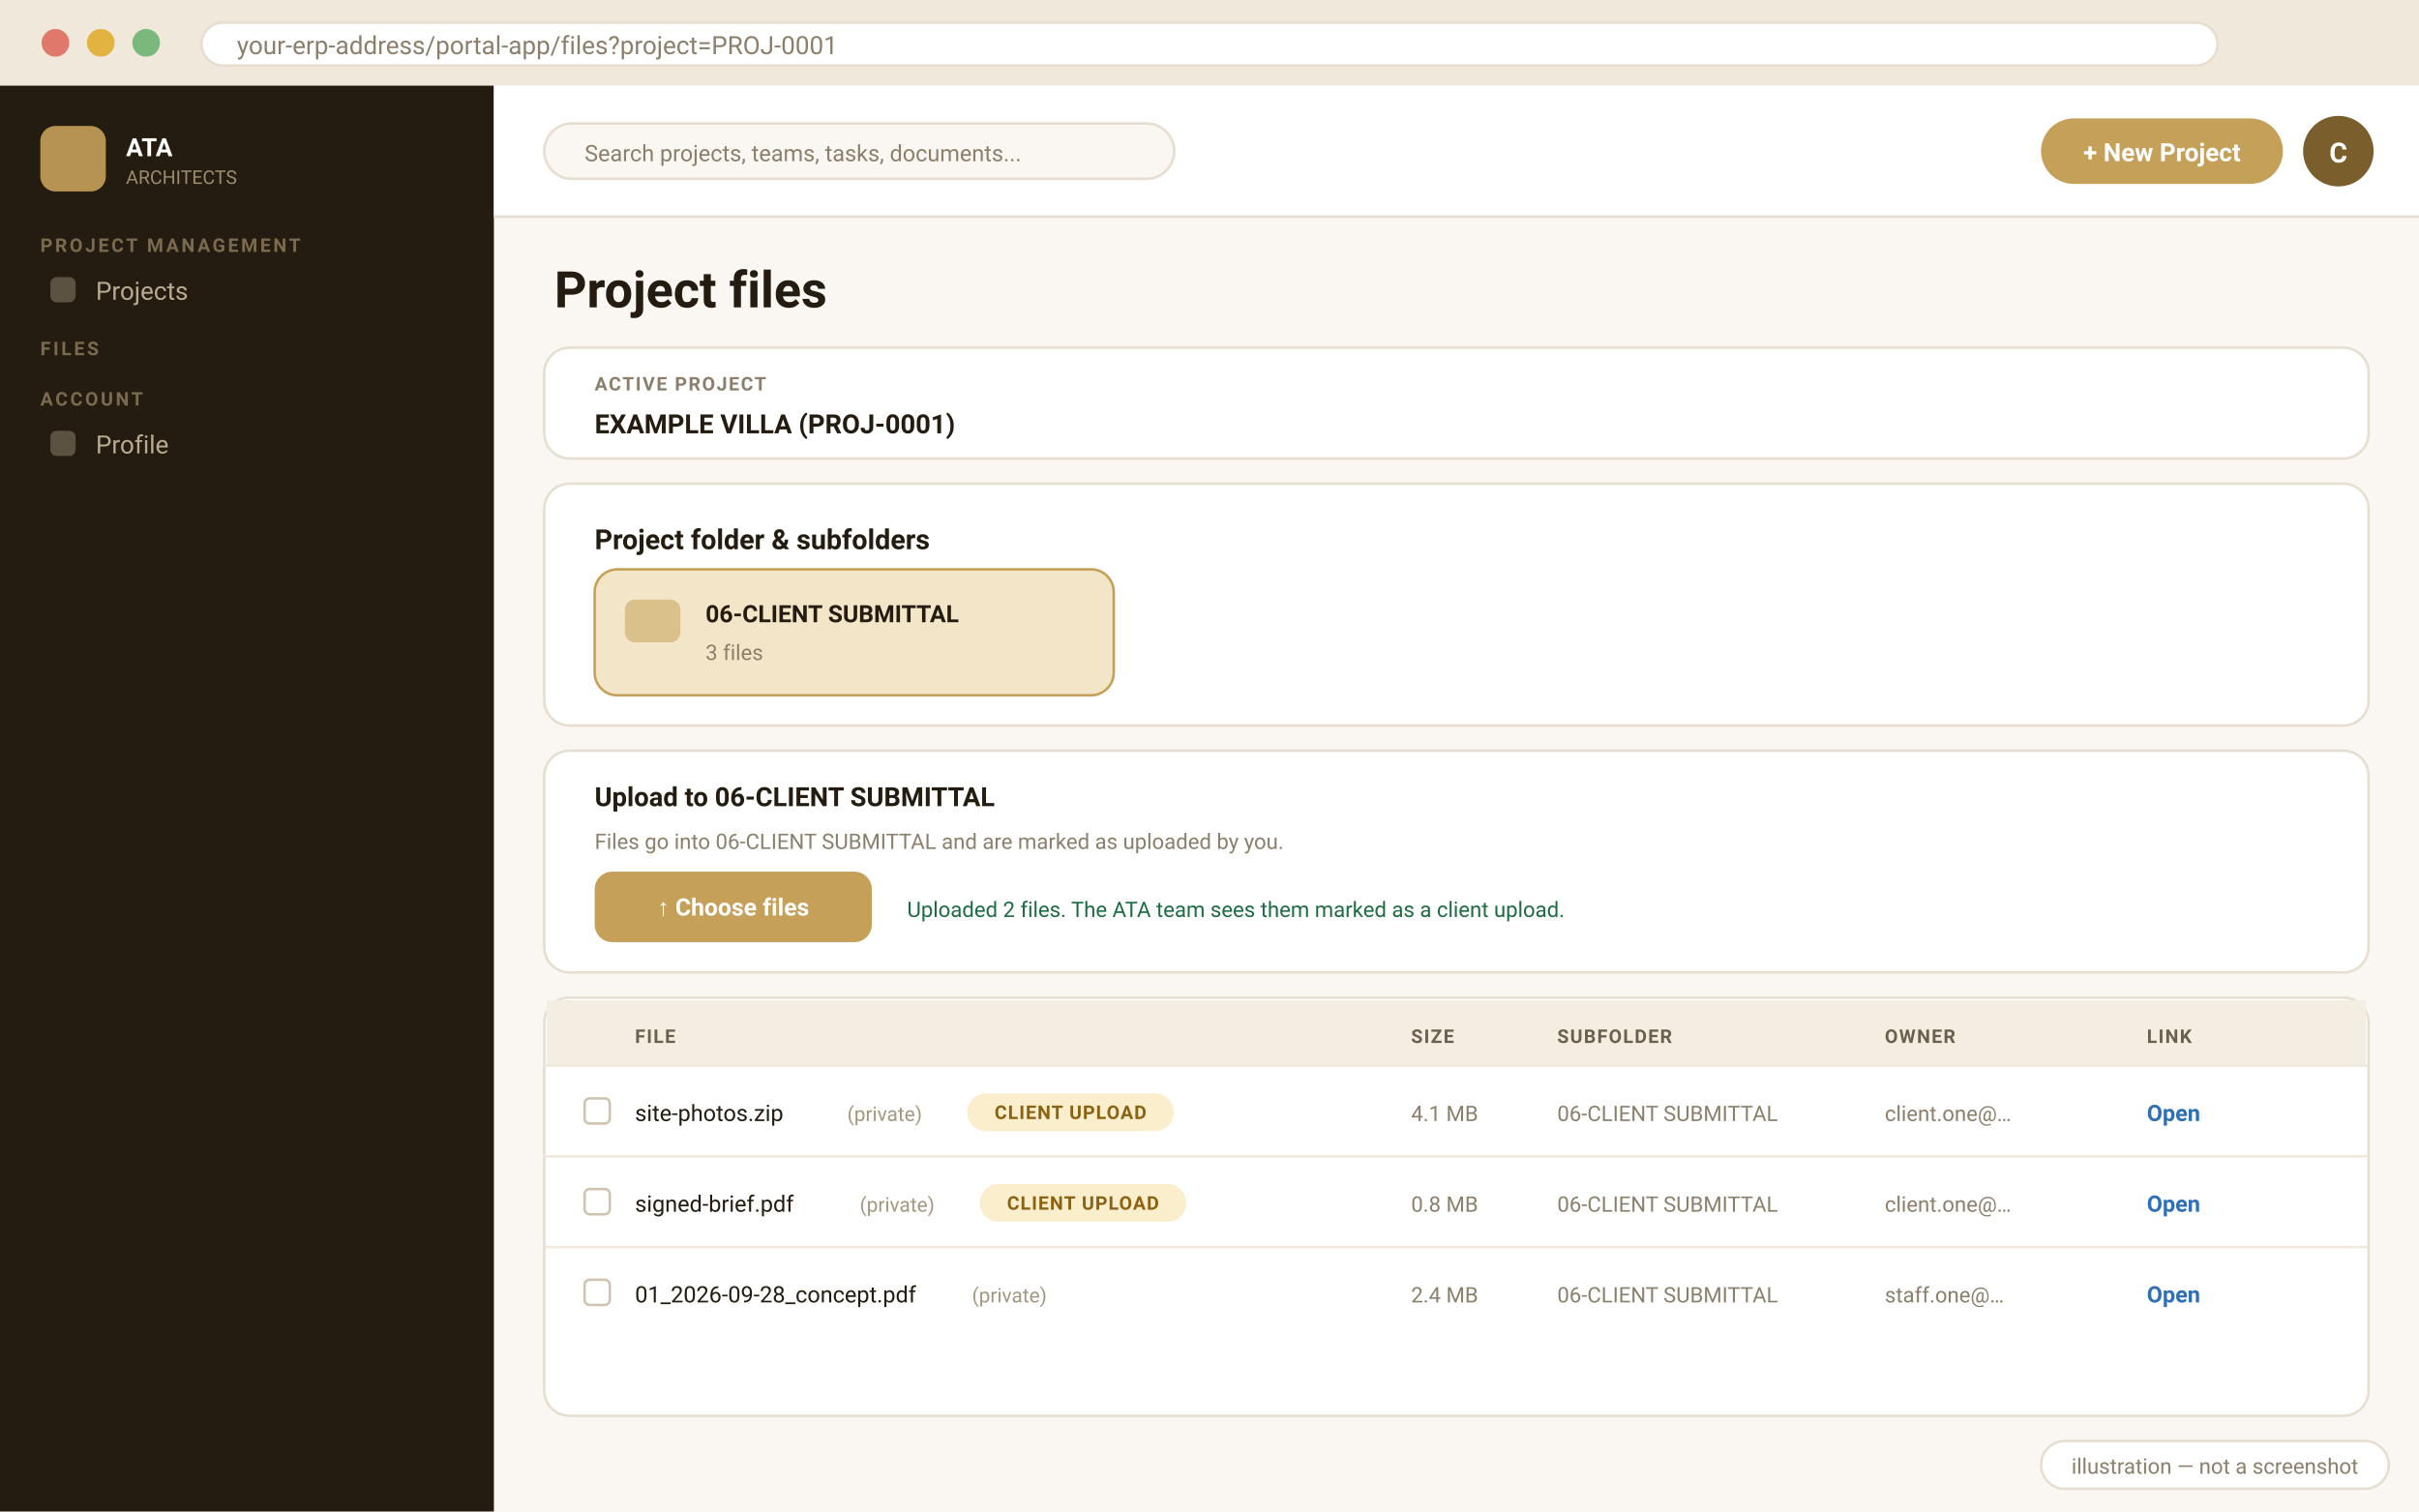
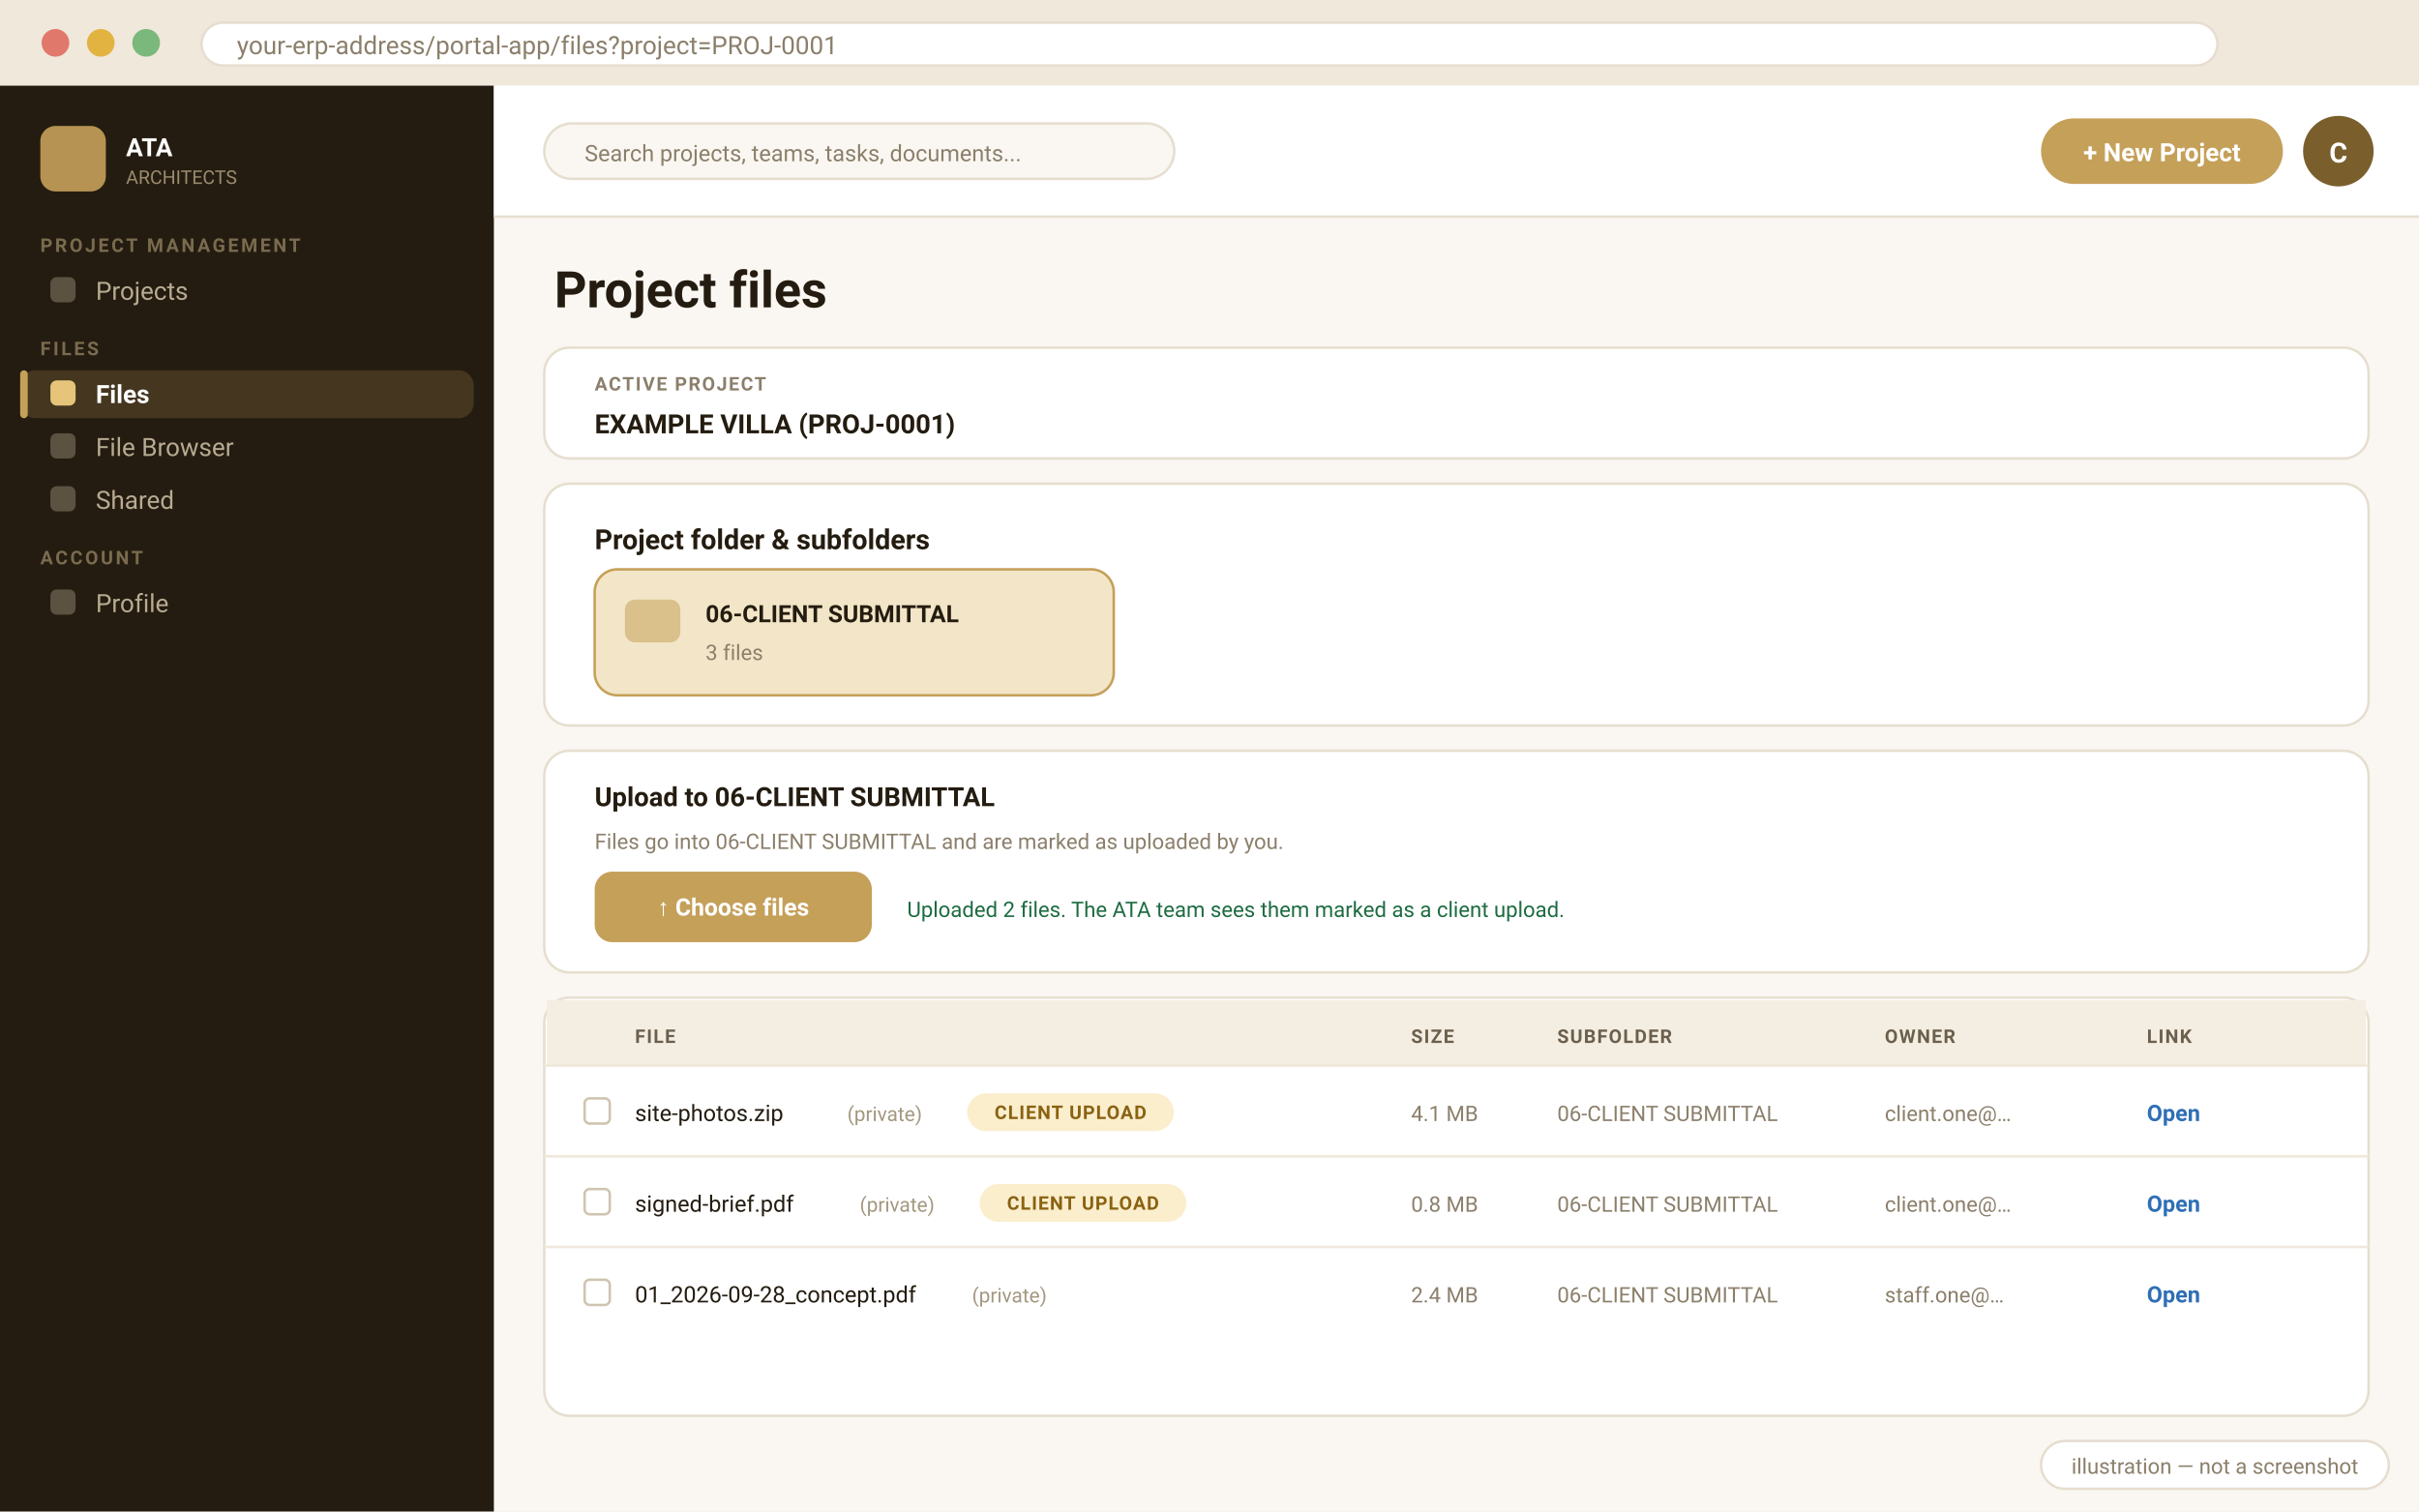
<svg xmlns="http://www.w3.org/2000/svg" viewBox="0 0 960 600" width="960" height="600" role="img" aria-label="Files hub as a client contact sees it">
  <defs>
    <style>
  .t{font-family:-apple-system,BlinkMacSystemFont,'Segoe UI',Roboto,Arial,sans-serif}
  .h{font-weight:700} .mo{font-family:ui-monospace,Menlo,Consolas,monospace}
</style>
  </defs>
  <rect x="0" y="0" width="960" height="600" fill="#faf7f2" />
  <rect x="0" y="0" width="960" height="34" fill="#efe8db" />
  <circle cx="22" cy="17" r="5.5" fill="#e0796b" />
  <circle cx="40" cy="17" r="5.5" fill="#e3b341" />
  <circle cx="58" cy="17" r="5.5" fill="#7bb87b" />
  <rect x="80" y="9" width="800" height="17" rx="8.5" fill="#fff" stroke="#e6ded0" />
  <text x="94" y="21.5" class="t" font-size="10" fill="#8b7f6b">your-erp-address/portal-app/files?project=PROJ-0001</text>
  <rect x="0" y="34" width="196" height="566" fill="#241c10" />
  <rect x="16" y="50" width="26" height="26" rx="6" fill="#c5a059" opacity=".9" />
  <text x="50" y="62" class="t h" font-size="10" fill="#fff">ATA</text>
  <text x="50" y="73" class="t" font-size="7.5" fill="#9c8c6e">ARCHITECTS</text>
  <text x="16" y="100" class="t h" font-size="7.5" fill="#7a6b4f" letter-spacing="1">PROJECT MANAGEMENT</text>
  <rect x="20" y="110" width="10" height="10" rx="2.5" fill="#5c5241" />
  <text x="38" y="119" class="t" font-size="10" fill="#b8ab92" font-weight="400">Projects</text>
  <text x="16" y="141" class="t h" font-size="7.5" fill="#7a6b4f" letter-spacing="1">FILES</text>
-   <text x="16" y="161" class="t h" font-size="7.5" fill="#7a6b4f" letter-spacing="1">ACCOUNT</text>
-   <rect x="20" y="171" width="10" height="10" rx="2.5" fill="#5c5241" />
-   <text x="38" y="180" class="t" font-size="10" fill="#b8ab92" font-weight="400">Profile</text>
+   <rect x="8" y="147" width="180" height="19" rx="6" fill="#c5a059" opacity=".2" />
+   <rect x="8" y="147" width="3" height="19" rx="1.5" fill="#c5a059" />
+   <rect x="20" y="151" width="10" height="10" rx="2.5" fill="#e6c47a" />
+   <text x="38" y="160" class="t" font-size="10" fill="#fff" font-weight="600">Files</text>
+   <rect x="20" y="172" width="10" height="10" rx="2.5" fill="#5c5241" />
+   <text x="38" y="181" class="t" font-size="10" fill="#b8ab92" font-weight="400">File Browser</text>
+   <rect x="20" y="193" width="10" height="10" rx="2.5" fill="#5c5241" />
+   <text x="38" y="202" class="t" font-size="10" fill="#b8ab92" font-weight="400">Shared</text>
+   <text x="16" y="224" class="t h" font-size="7.5" fill="#7a6b4f" letter-spacing="1">ACCOUNT</text>
+   <rect x="20" y="234" width="10" height="10" rx="2.5" fill="#5c5241" />
+   <text x="38" y="243" class="t" font-size="10" fill="#b8ab92" font-weight="400">Profile</text>
  <rect x="196" y="34" width="764" height="52" fill="#fff" />
  <line x1="196" y1="86" x2="960" y2="86" stroke="#e6ded0" stroke-width="1" />
  <rect x="216" y="49" width="250" height="22" rx="11" fill="#faf7f2" stroke="#e6ded0" />
  <text x="232" y="64" class="t" font-size="9" fill="#8b7f6b">Search projects, teams, tasks, documents...</text>
  <rect x="810" y="47" width="96" height="26" rx="13" fill="#c5a059" />
  <text x="858" y="64" class="t h" font-size="10" fill="#fff" text-anchor="middle">+ New Project</text>
  <circle cx="928" cy="60" r="14" fill="#7a5f2c" />
  <text x="928" y="64.5" class="t h" font-size="11" fill="#fff" text-anchor="middle">C</text>
  <text x="220" y="122" class="t h" font-size="20" fill="#241c10">Project files</text>
  <rect x="216" y="138" width="724" height="44" rx="10" fill="#ffffff" stroke="#e6ded0" />
  <text x="236" y="155" class="t h" font-size="7.5" fill="#8b7f6b" letter-spacing=".6">ACTIVE PROJECT</text>
  <text x="236" y="172" class="t h" font-size="10.5" fill="#241c10">EXAMPLE VILLA (PROJ-0001)</text>
  <rect x="216" y="192" width="724" height="96" rx="10" fill="#ffffff" stroke="#e6ded0" />
  <text x="236" y="218" class="t h" font-size="11" fill="#241c10">Project folder &amp; subfolders</text>
  <rect x="236" y="226" width="206" height="50" rx="9" fill="#f3e6c8" stroke="#c5a059" />
  <rect x="248" y="238" width="22" height="17" rx="4" fill="#c5a059" opacity=".55" />
  <text x="280" y="247" class="t h" font-size="9.5" fill="#241c10">06-CLIENT SUBMITTAL</text>
  <text x="280" y="262" class="t" font-size="8.5" fill="#8b7f6b">3 files</text>
  <rect x="216" y="298" width="724" height="88" rx="10" fill="#ffffff" stroke="#e6ded0" />
  <text x="236" y="320" class="t h" font-size="10.5" fill="#241c10">Upload to 06-CLIENT SUBMITTAL</text>
  <text x="236" y="337" class="t" font-size="8.5" fill="#8b7f6b">Files go into 06-CLIENT SUBMITTAL and are marked as uploaded by you.</text>
  <rect x="236" y="346" width="110" height="28" rx="7" fill="#c5a059" />
  <text x="291.0" y="363.42" class="t h" font-size="9.5" fill="#fff" text-anchor="middle">↑  Choose files</text>
  <text x="360" y="364" class="t" font-size="8.5" fill="#1d6b41">Uploaded 2 files. The ATA team sees them marked as a client upload.</text>
  <rect x="216" y="396" width="724" height="166" rx="10" fill="#ffffff" stroke="#e6ded0" />
  <rect x="217" y="397" width="722" height="26" fill="#f4eee2" />
  <text x="252" y="414" class="t h" font-size="7.5" fill="#6b5f4d" letter-spacing=".5">FILE</text>
  <text x="560" y="414" class="t h" font-size="7.5" fill="#6b5f4d" letter-spacing=".5">SIZE</text>
  <text x="618" y="414" class="t h" font-size="7.5" fill="#6b5f4d" letter-spacing=".5">SUBFOLDER</text>
  <text x="748" y="414" class="t h" font-size="7.5" fill="#6b5f4d" letter-spacing=".5">OWNER</text>
  <text x="852" y="414" class="t h" font-size="7.5" fill="#6b5f4d" letter-spacing=".5">LINK</text>
  <line x1="216" y1="423" x2="940" y2="423" stroke="#efe8db" stroke-width="1" />
  <rect x="232" y="436" width="10" height="10" rx="2" fill="#fff" stroke="#cfc4b0" />
  <text x="252" y="445" class="t" font-size="9" fill="#241c10">site-photos.zip</text>
  <text x="336.25" y="445" class="t" font-size="8" fill="#a3977f">(private)</text>
  <rect x="383.85" y="434" width="82" height="15" rx="7.5" fill="#fbeecd" />
  <text x="424.85" y="444.2" class="t h" font-size="7.5" fill="#8a6212" text-anchor="middle" letter-spacing=".4">CLIENT UPLOAD</text>
  <text x="560" y="445" class="t" font-size="8.5" fill="#8b7f6b">4.1 MB</text>
  <text x="618" y="445" class="t" font-size="8.5" fill="#8b7f6b">06-CLIENT SUBMITTAL</text>
  <text x="748" y="445" class="t" font-size="8.5" fill="#8b7f6b">client.one@…</text>
  <text x="852" y="445" class="t h" font-size="9" fill="#2f6fb5">Open</text>
  <line x1="216" y1="459" x2="940" y2="459" stroke="#efe8db" stroke-width="1" />
  <rect x="232" y="472" width="10" height="10" rx="2" fill="#fff" stroke="#cfc4b0" />
  <text x="252" y="481" class="t" font-size="9" fill="#241c10">signed-brief.pdf</text>
  <text x="341.2" y="481" class="t" font-size="8" fill="#a3977f">(private)</text>
  <rect x="388.8" y="470" width="82" height="15" rx="7.5" fill="#fbeecd" />
  <text x="429.8" y="480.2" class="t h" font-size="7.5" fill="#8a6212" text-anchor="middle" letter-spacing=".4">CLIENT UPLOAD</text>
  <text x="560" y="481" class="t" font-size="8.5" fill="#8b7f6b">0.8 MB</text>
  <text x="618" y="481" class="t" font-size="8.5" fill="#8b7f6b">06-CLIENT SUBMITTAL</text>
  <text x="748" y="481" class="t" font-size="8.5" fill="#8b7f6b">client.one@…</text>
  <text x="852" y="481" class="t h" font-size="9" fill="#2f6fb5">Open</text>
  <line x1="216" y1="495" x2="940" y2="495" stroke="#efe8db" stroke-width="1" />
  <rect x="232" y="508" width="10" height="10" rx="2" fill="#fff" stroke="#cfc4b0" />
  <text x="252" y="517" class="t" font-size="9" fill="#241c10">01_2026-09-28_concept.pdf</text>
  <text x="385.75" y="517" class="t" font-size="8" fill="#a3977f">(private)</text>
  <text x="560" y="517" class="t" font-size="8.5" fill="#8b7f6b">2.4 MB</text>
  <text x="618" y="517" class="t" font-size="8.5" fill="#8b7f6b">06-CLIENT SUBMITTAL</text>
  <text x="748" y="517" class="t" font-size="8.5" fill="#8b7f6b">staff.one@…</text>
  <text x="852" y="517" class="t h" font-size="9" fill="#2f6fb5">Open</text>
  <rect x="810" y="572" width="138" height="19" rx="9.5" fill="#fff" stroke="#e6ded0" />
  <text x="879" y="585" class="t" font-size="8.5" fill="#8b7f6b" text-anchor="middle">illustration — not a screenshot</text>
</svg>
